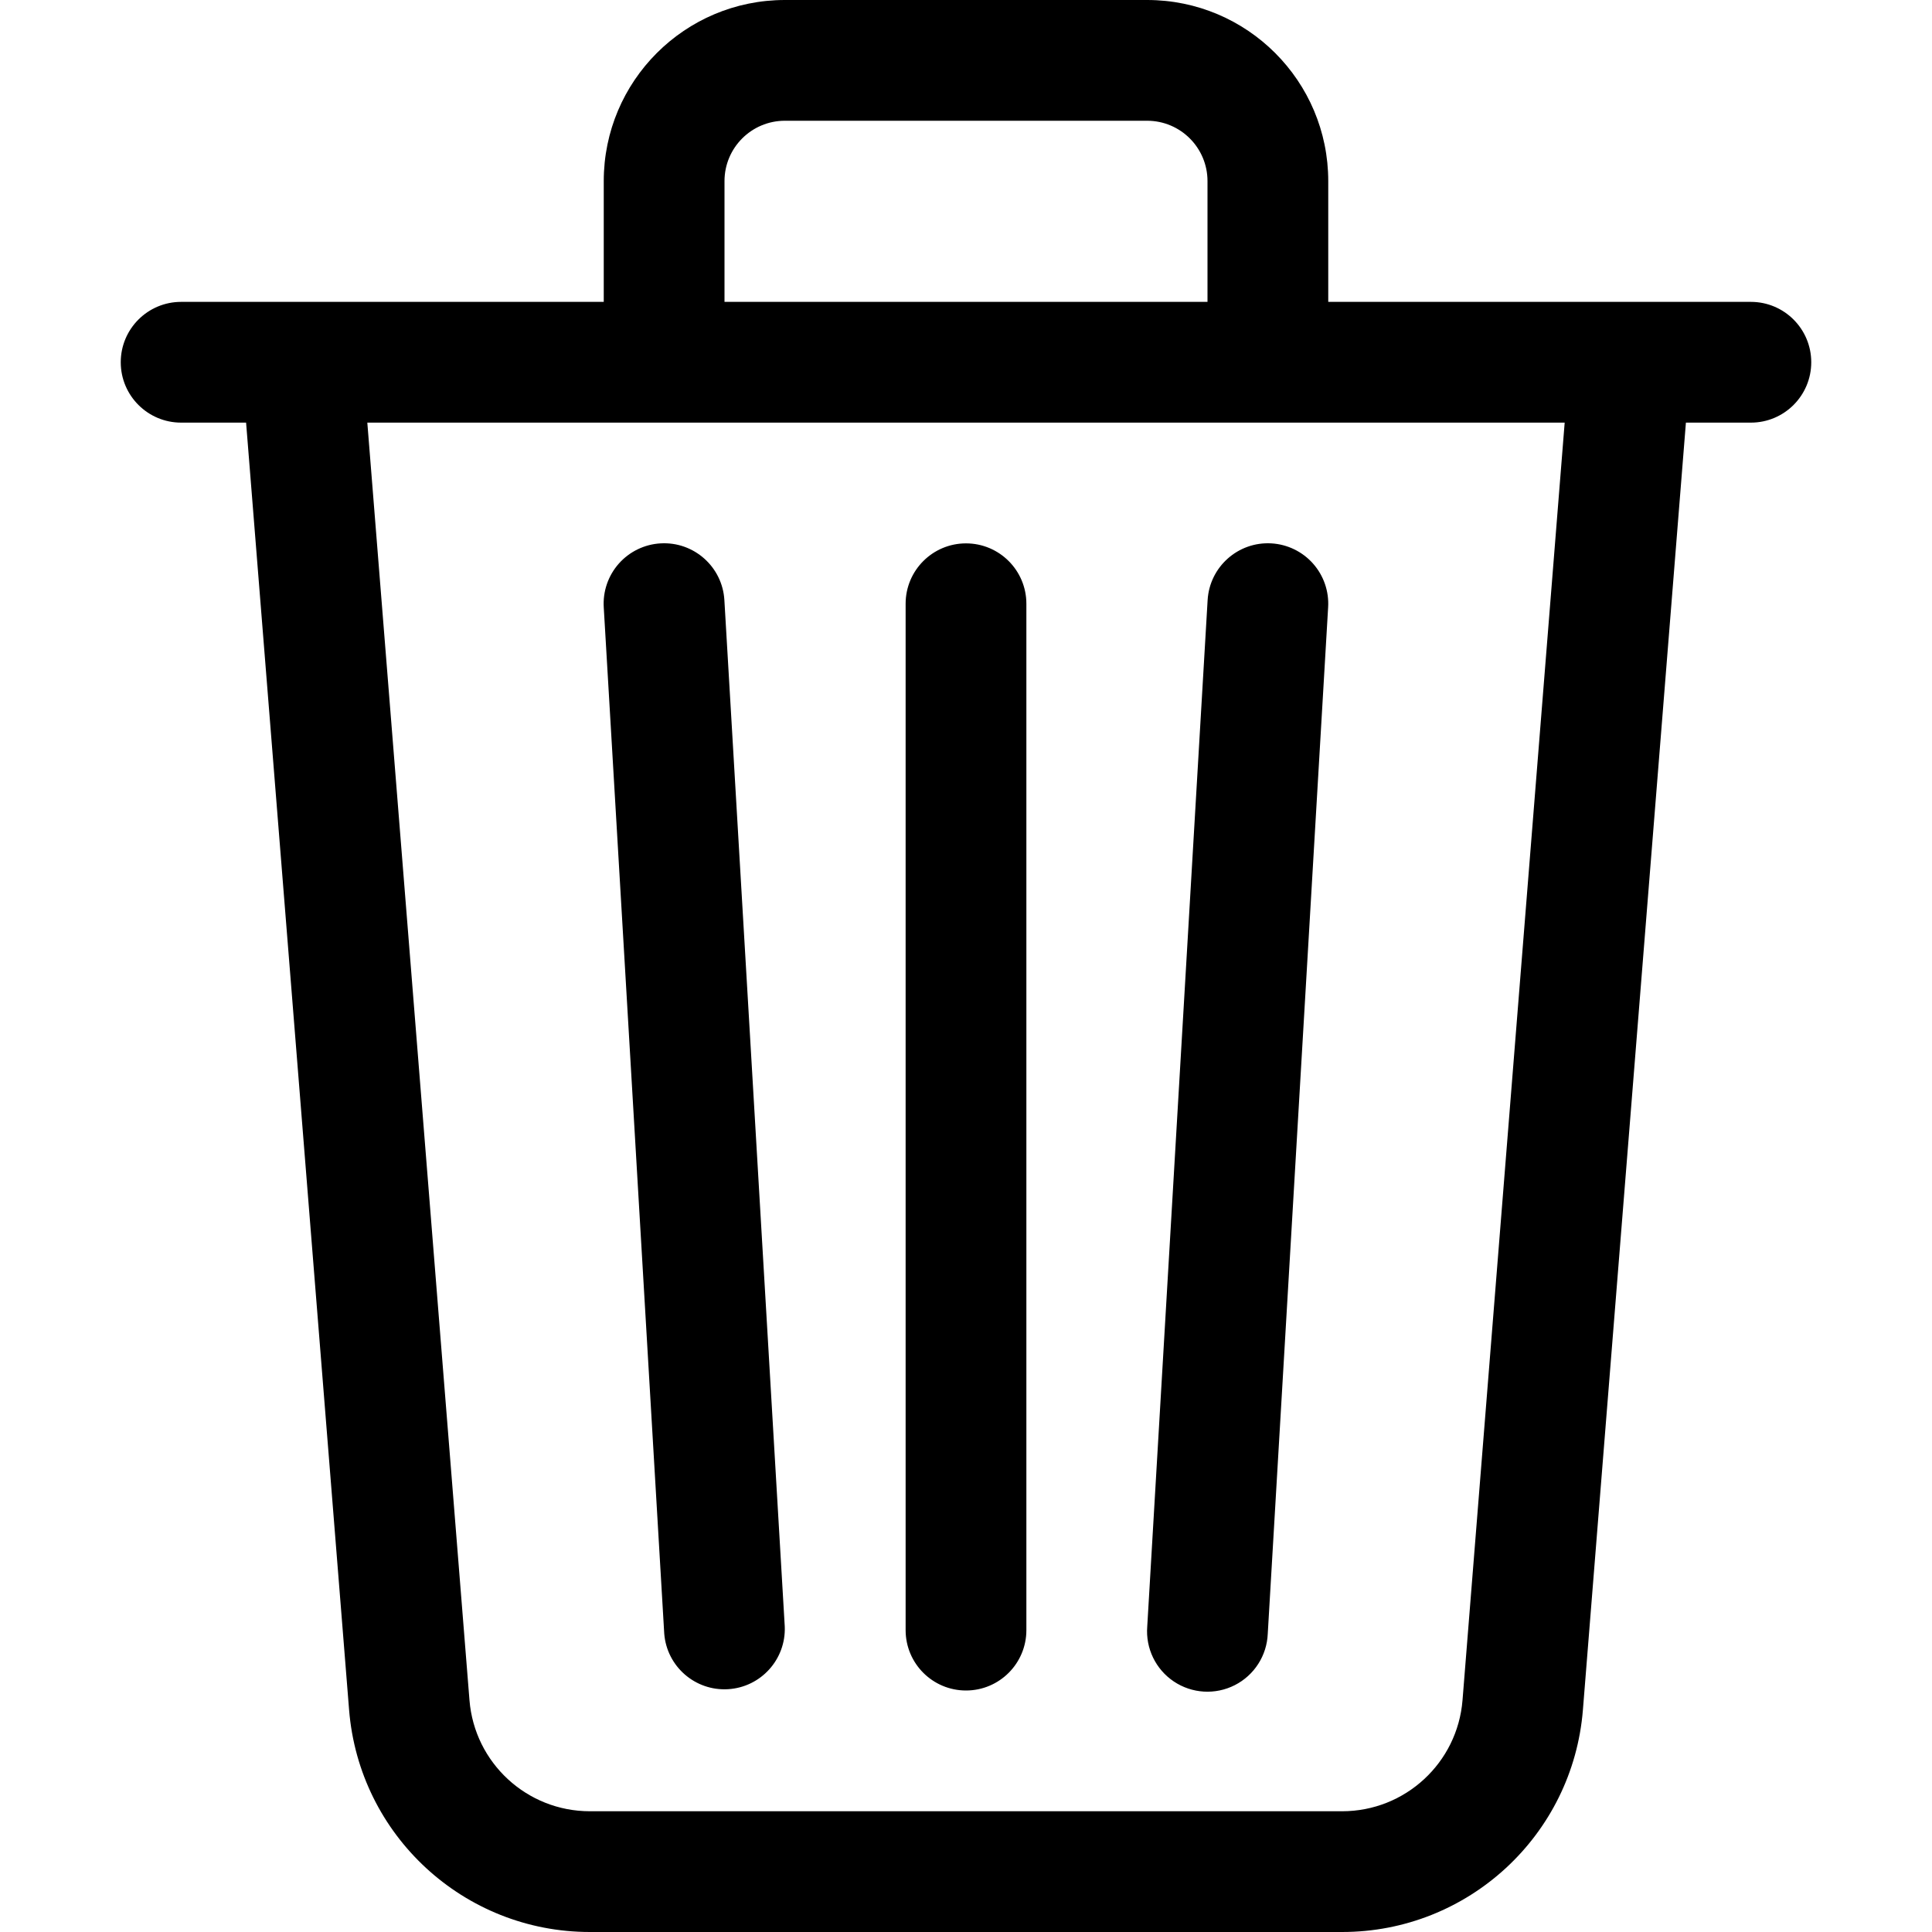
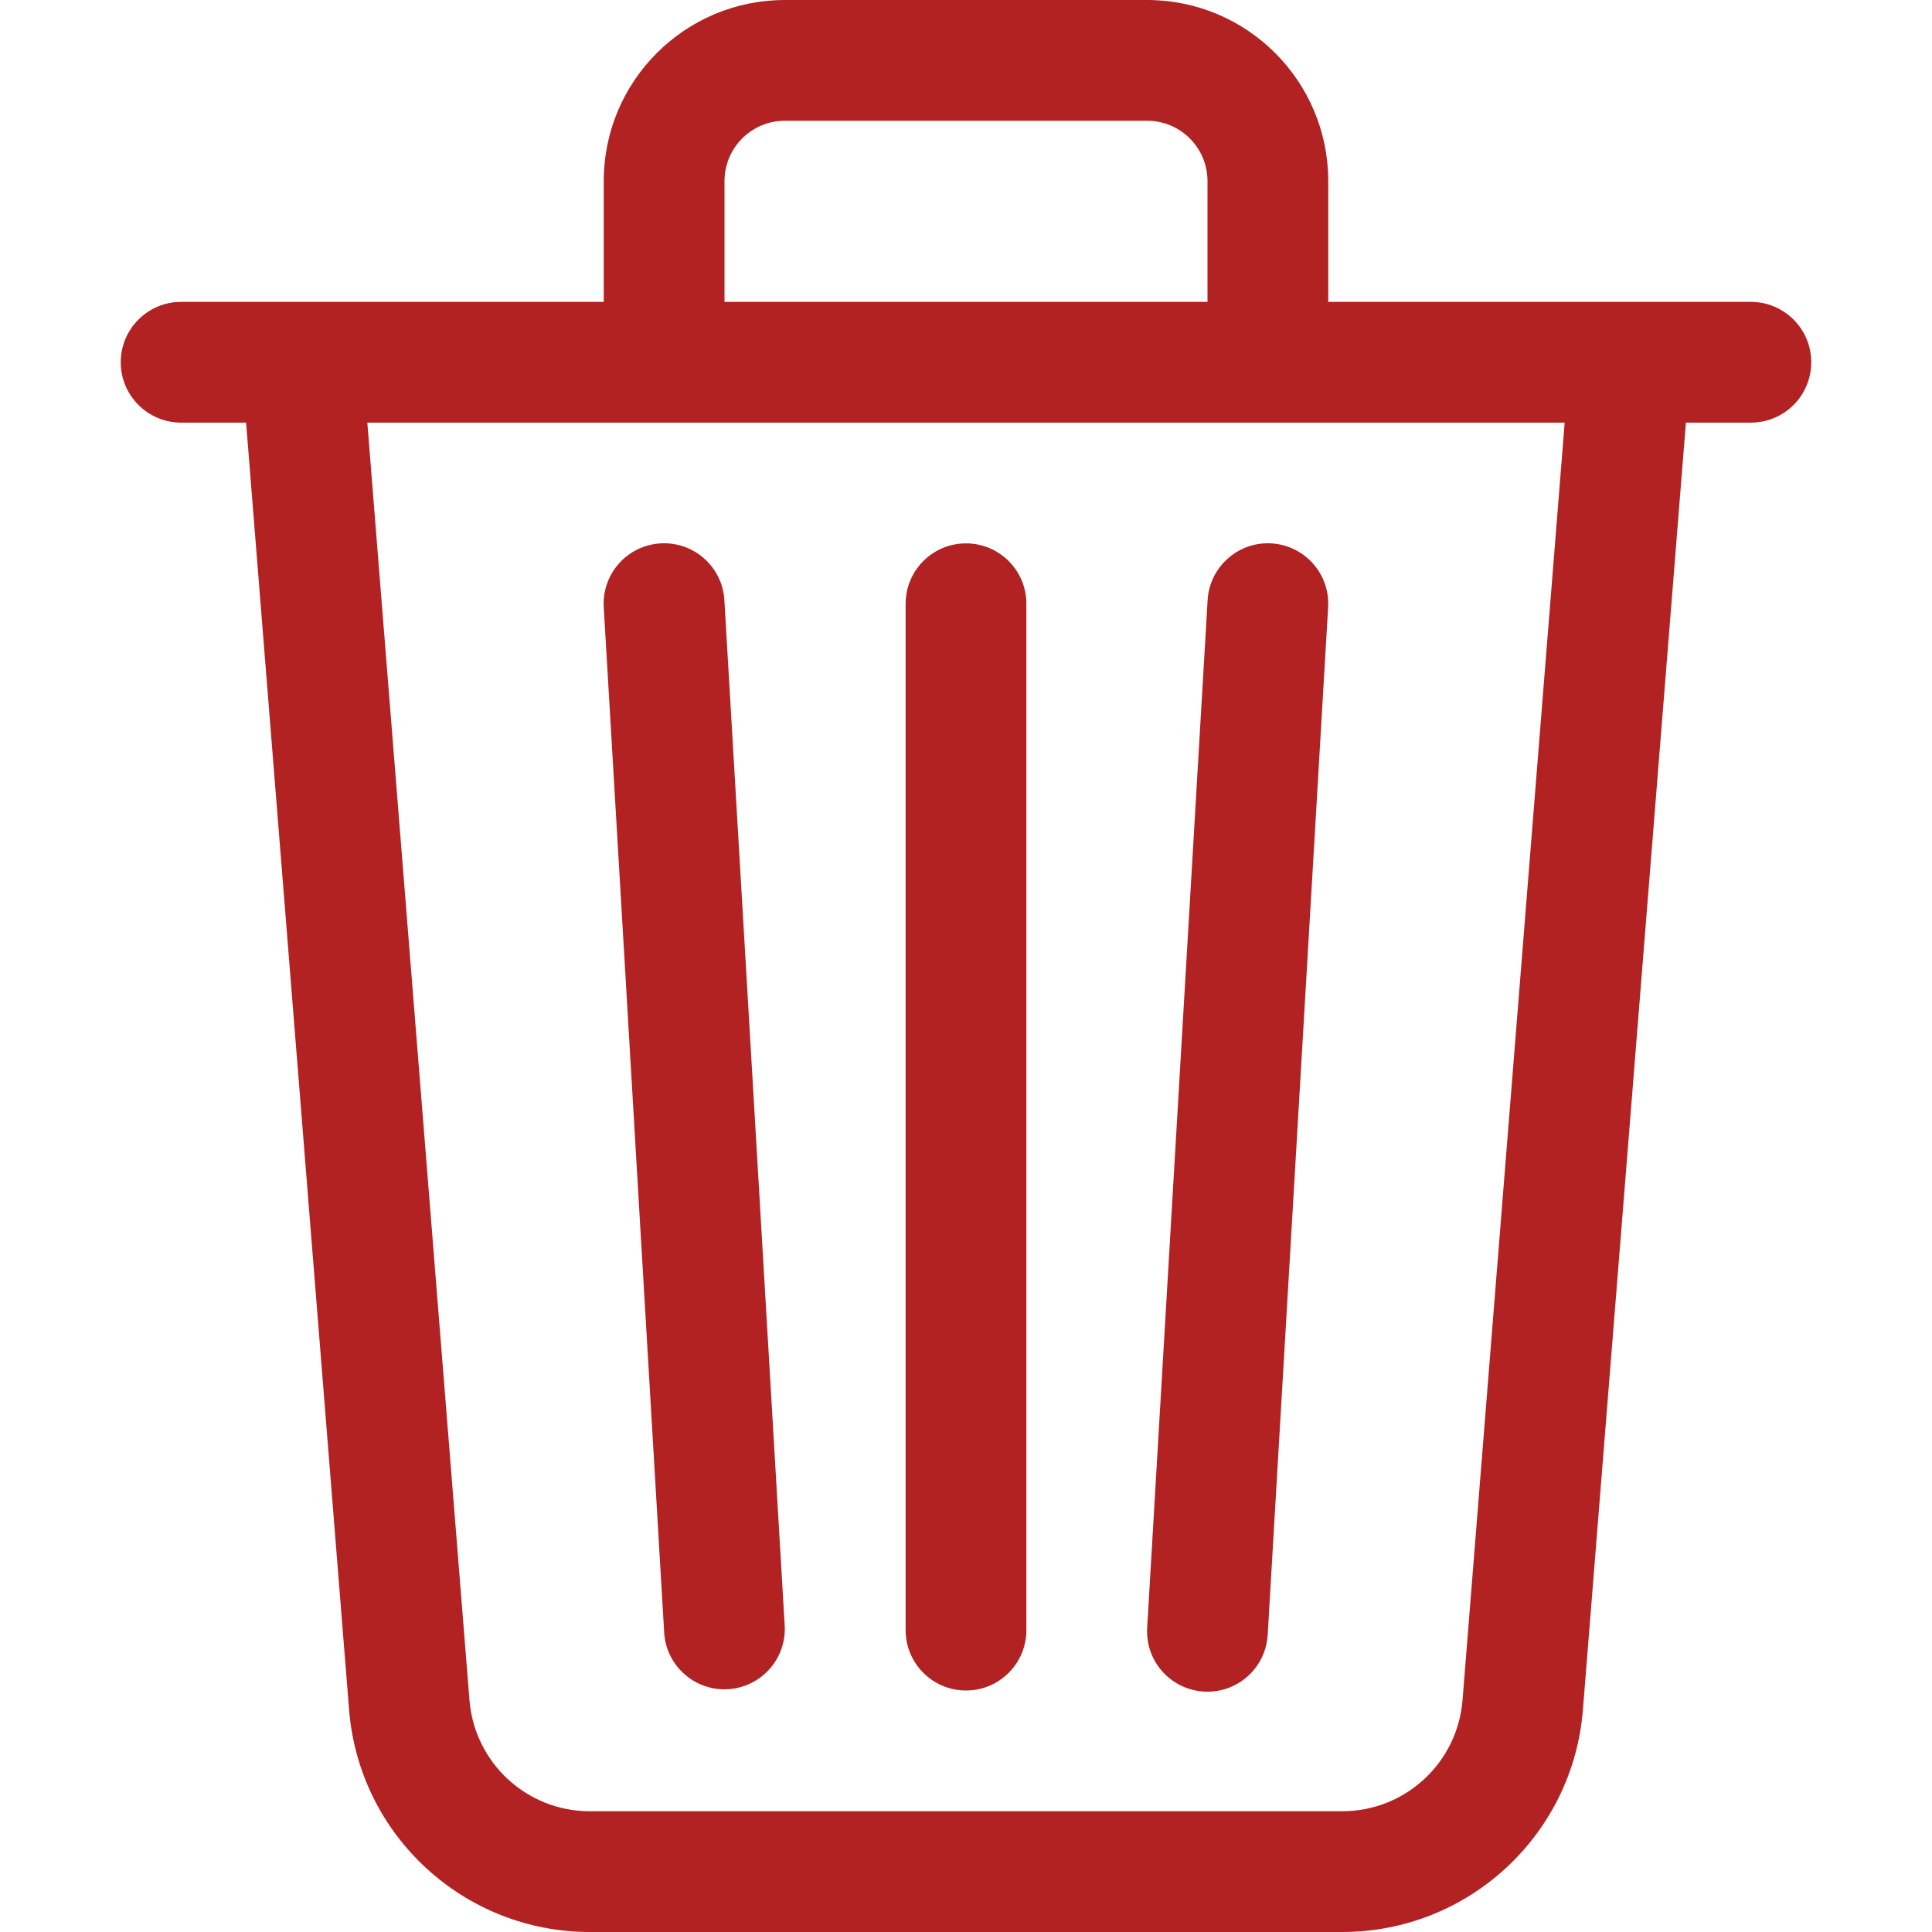
- <svg xmlns="http://www.w3.org/2000/svg" width="16" height="16" fill="currentColor" class="bi bi-trash3" viewBox="0 0 16 16">
+ <svg xmlns="http://www.w3.org/2000/svg" width="16" height="16" fill="currentColor" class="bi bi-trash3" viewBox="0 0 16 16" style="color: firebrick">
  <path d="M6.5 1h3a.5.5 0 0 1 .5.5v1H6v-1a.5.5 0 0 1 .5-.5M11 2.5v-1A1.5 1.5 0 0 0 9.5 0h-3A1.5 1.5 0 0 0 5 1.5v1H2.506a.58.58 0 0 0-.01 0H1.5a.5.5 0 0 0 0 1h.538l.853 10.66A2 2 0 0 0 4.885 16h6.23a2 2 0 0 0 1.994-1.84l.853-10.66h.538a.5.5 0 0 0 0-1h-.995a.59.59 0 0 0-.01 0zm1.958 1-.846 10.58a1 1 0 0 1-.997.92h-6.23a1 1 0 0 1-.997-.92L3.042 3.5zm-7.487 1a.5.5 0 0 1 .528.47l.5 8.5a.5.5 0 0 1-.998.06L5 5.03a.5.5 0 0 1 .47-.53Zm5.058 0a.5.5 0 0 1 .47.53l-.5 8.5a.5.5 0 1 1-.998-.06l.5-8.5a.5.5 0 0 1 .528-.47ZM8 4.5a.5.5 0 0 1 .5.5v8.5a.5.5 0 0 1-1 0V5a.5.5 0 0 1 .5-.5" />
</svg>
